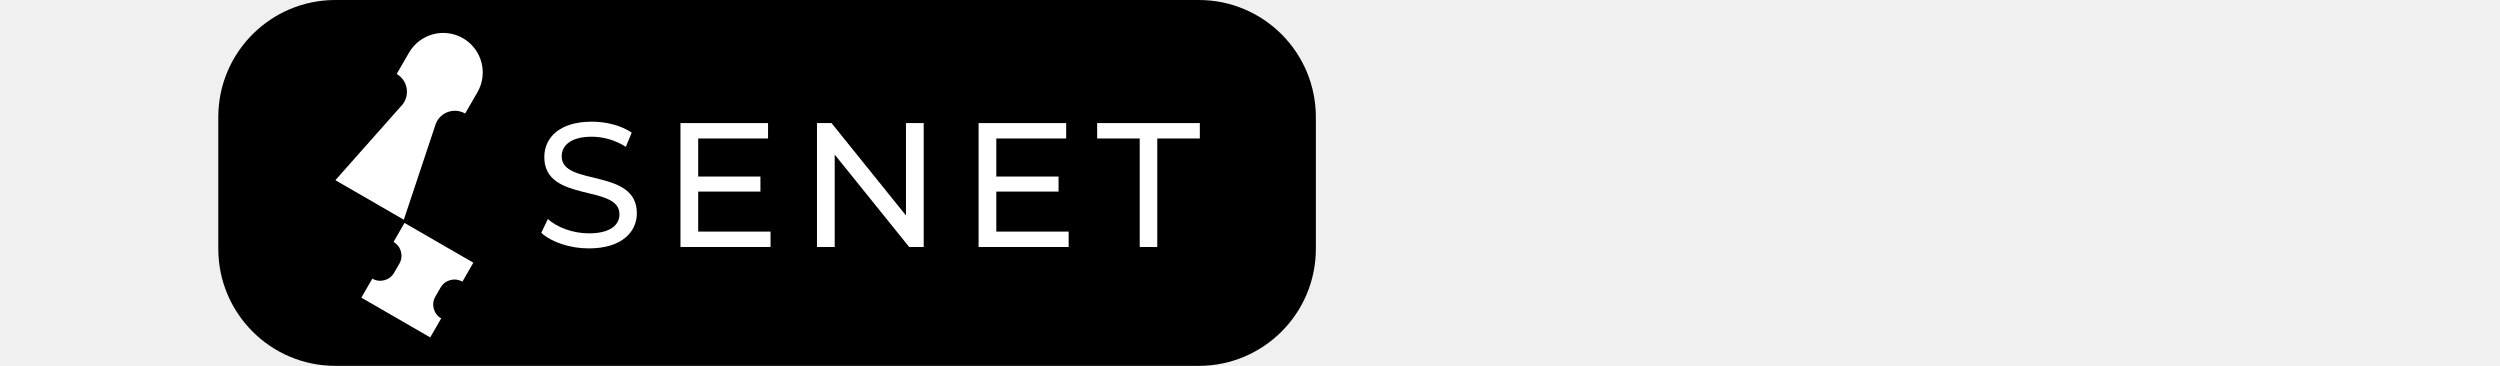
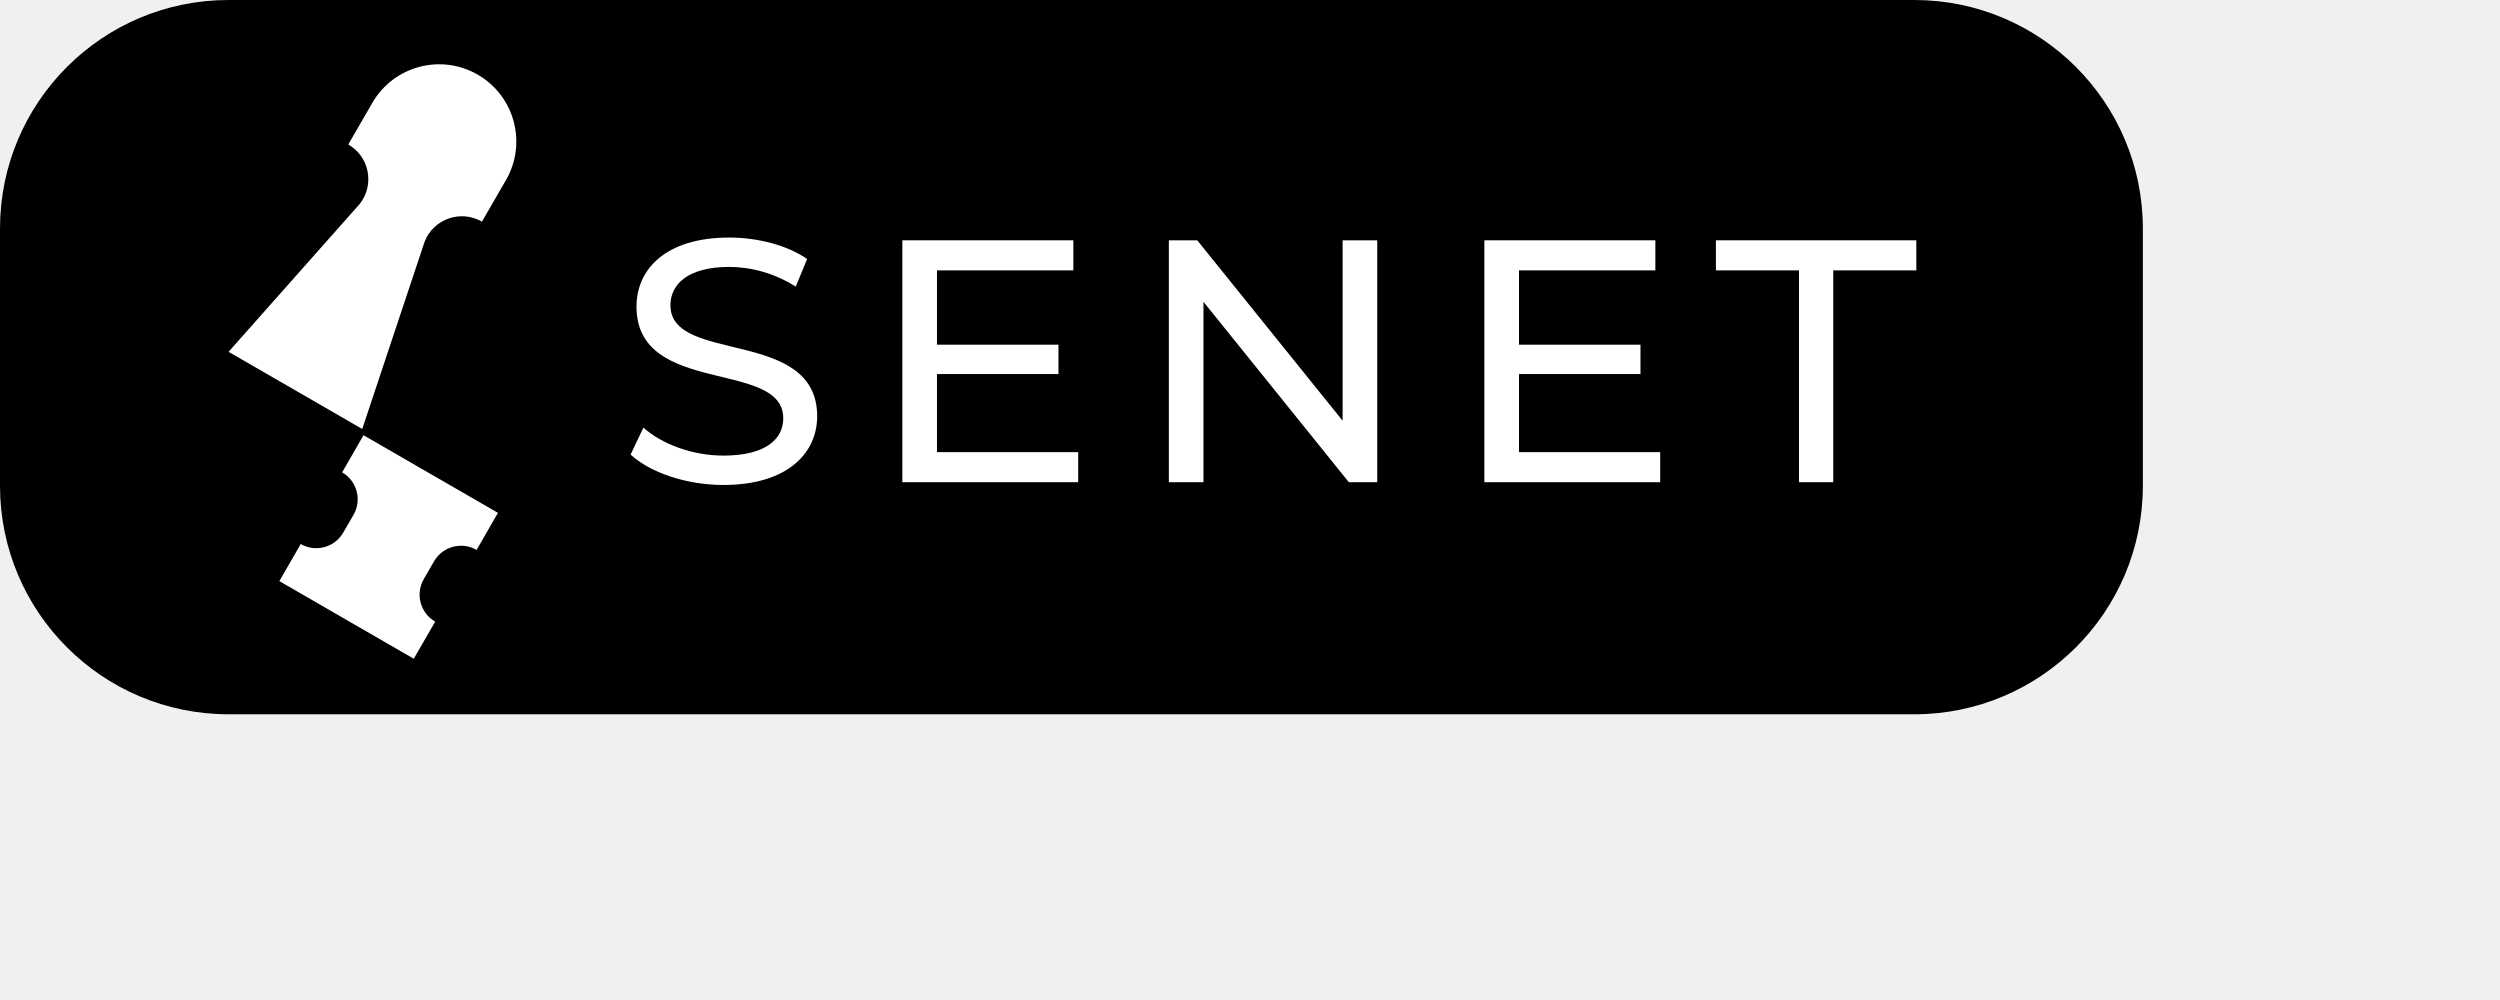
- <svg xmlns="http://www.w3.org/2000/svg" width="164" height="24" viewBox="200 0 164 100" fill="none">
+ <svg xmlns="http://www.w3.org/2000/svg" width="350" height="140" viewBox="0 0 350 140" fill="none">
  <rect width="300" height="100" rx="32" fill="black" />
  <path d="M66.718 76.994L69.714 71.801L50.892 60.933L47.897 66.127C49.98 67.329 50.696 69.992 49.493 72.074L48.05 74.567C46.847 76.65 44.185 77.366 42.102 76.163L39.106 81.356L57.928 92.224L60.924 87.031C58.841 85.828 58.125 83.16 59.327 81.078L60.765 78.585C61.968 76.502 64.635 75.786 66.718 76.989V76.994Z" fill="white" />
  <path d="M70.835 25.21C73.82 20.044 72.049 13.435 66.883 10.45C61.717 7.466 55.108 9.237 52.123 14.403L48.761 20.225C51.718 21.93 52.478 25.861 50.368 28.545L32 49.255L50.712 60.057L59.459 33.798C60.733 30.628 64.516 29.321 67.473 31.032L70.835 25.21Z" fill="white" />
  <path d="M101.272 67.896C110.237 67.896 114.405 63.445 114.405 58.269C114.405 45.836 93.858 51.012 93.858 42.739C93.858 39.788 96.329 37.369 102.096 37.369C105.1 37.369 108.444 38.24 111.4 40.127L112.999 36.257C110.189 34.321 106.07 33.257 102.096 33.257C93.179 33.257 89.109 37.708 89.109 42.933C89.109 55.511 109.656 50.286 109.656 58.559C109.656 61.51 107.136 63.784 101.272 63.784C96.911 63.784 92.598 62.139 90.078 59.865L88.285 63.639C90.999 66.155 96.087 67.896 101.272 67.896Z" fill="white" />
  <path d="M131.176 63.3V52.367H148.185V48.255H131.176V37.853H150.269V33.644H126.33V67.509H150.947V63.3H131.176Z" fill="white" />
  <path d="M187.966 33.644V58.898L167.614 33.644H163.64V67.509H168.486V42.255L188.839 67.509H192.812V33.644H187.966Z" fill="white" />
  <path d="M212.658 63.3V52.367H229.667V48.255H212.658V37.853H231.751V33.644H207.812V67.509H232.429V63.3H212.658Z" fill="white" />
  <path d="M251.857 67.509H256.655V37.853H268.285V33.644H240.227V37.853H251.857V67.509Z" fill="white" />
</svg>
